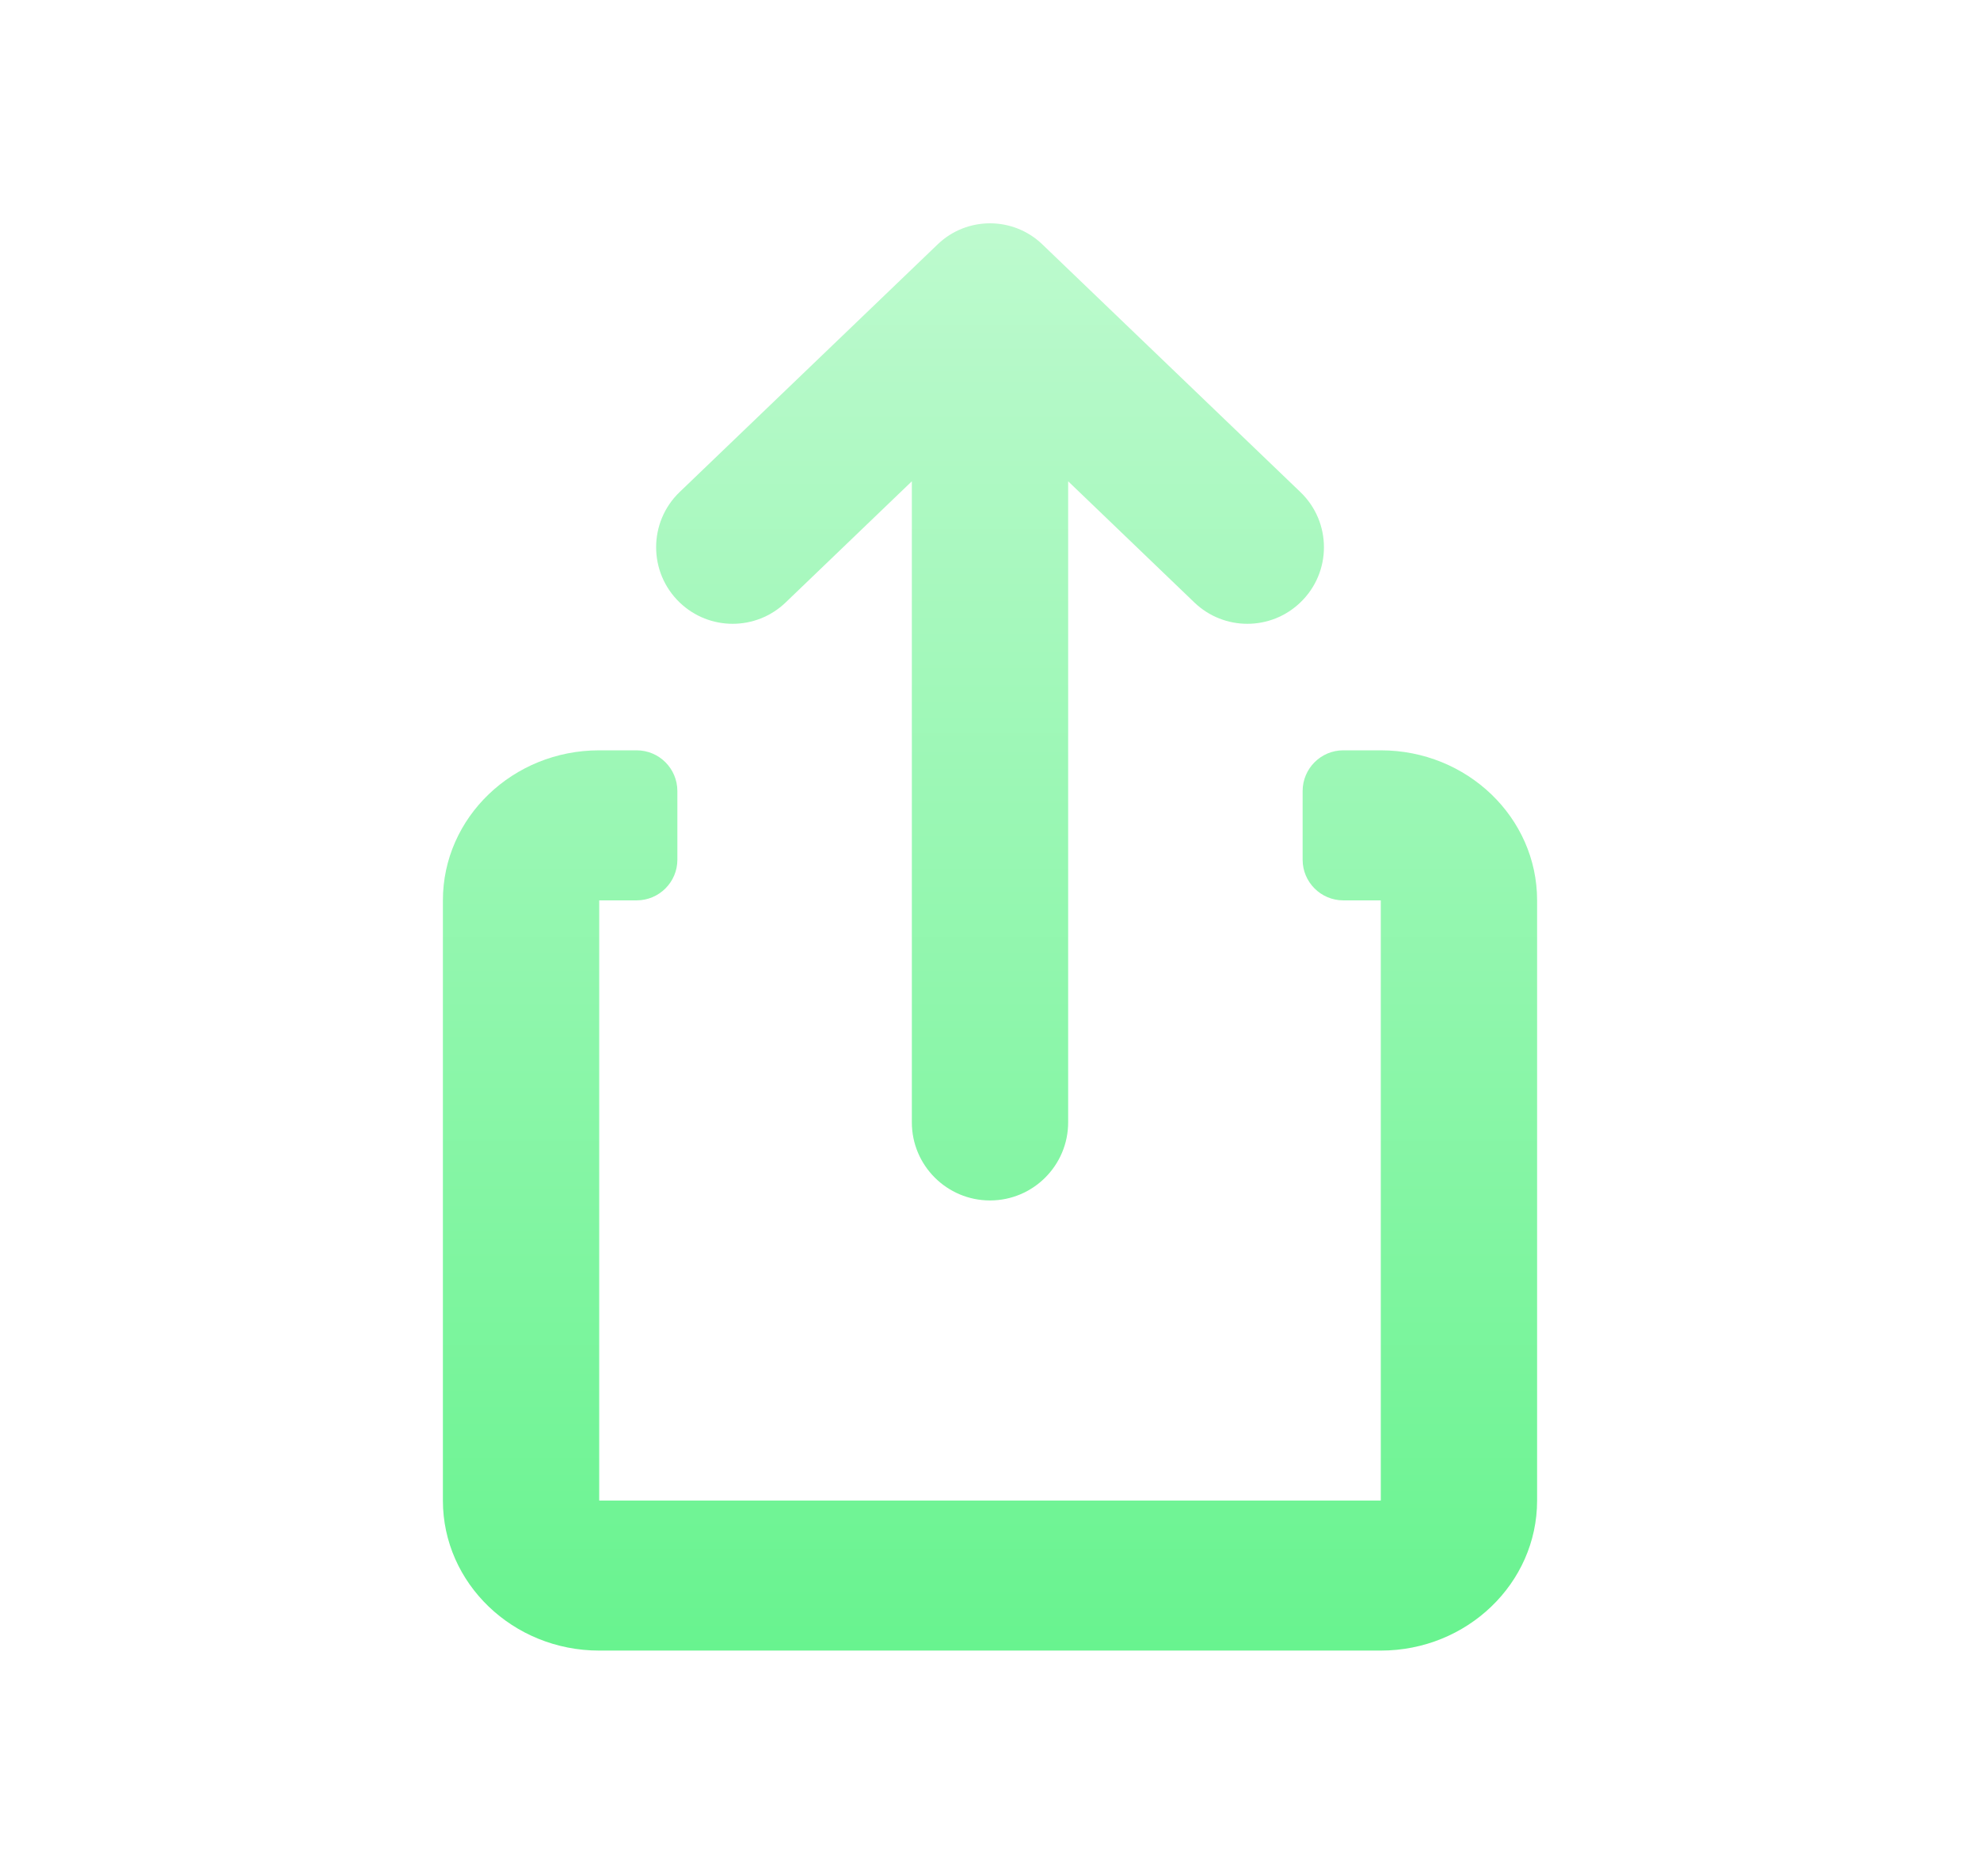
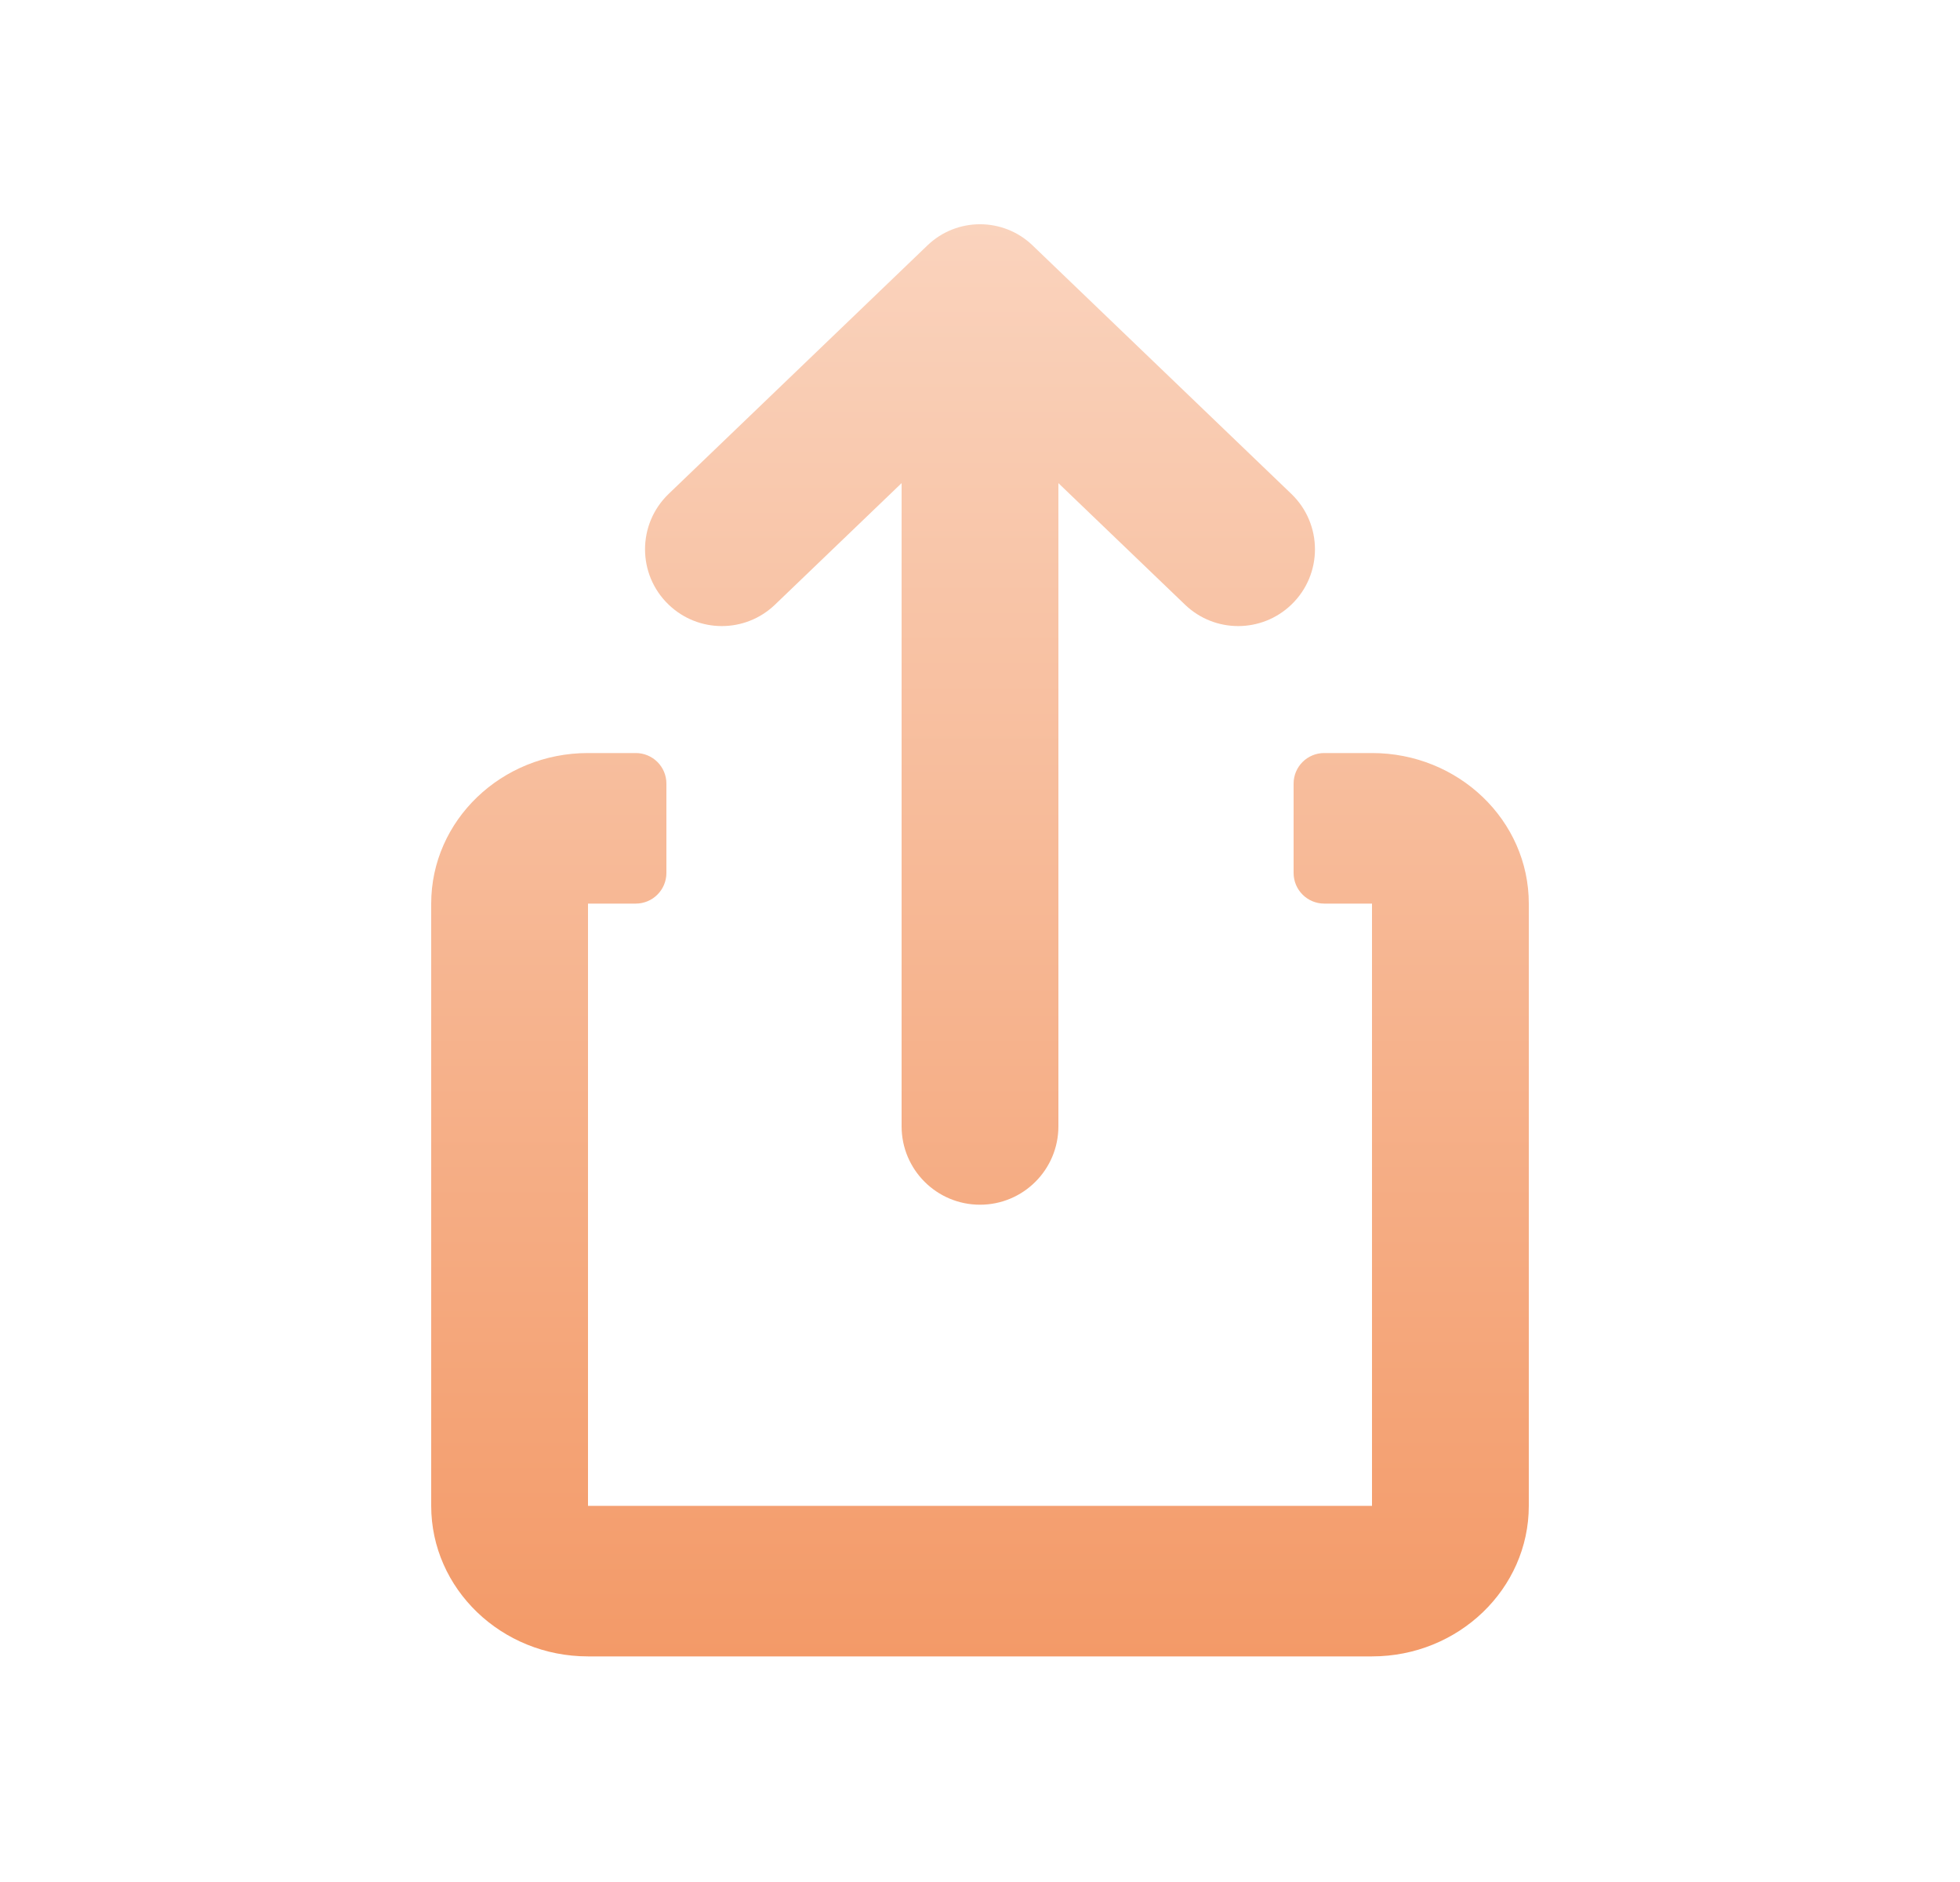
- <svg xmlns="http://www.w3.org/2000/svg" width="19" height="18" viewBox="0 0 19 18" fill="none">
-   <path fill-rule="evenodd" clip-rule="evenodd" d="M8.75 10.771V4.619L7.539 5.782C7.255 6.055 6.806 6.055 6.522 5.782C6.221 5.493 6.221 5.011 6.522 4.722L8.998 2.345C9.278 2.076 9.722 2.076 10.002 2.345L12.478 4.722C12.78 5.011 12.78 5.493 12.478 5.782C12.194 6.055 11.745 6.055 11.461 5.782L10.25 4.619V10.771C10.25 11.185 9.914 11.521 9.5 11.521C9.086 11.521 8.75 11.185 8.75 10.771ZM12.89 7.201H13.25C14.078 7.201 14.75 7.846 14.75 8.641V14.401C14.75 15.195 14.078 15.841 13.25 15.841H5.75C4.922 15.841 4.25 15.195 4.25 14.401V8.641C4.25 7.846 4.922 7.201 5.75 7.201H6.109C6.325 7.201 6.5 7.376 6.5 7.592V8.251C6.5 8.466 6.325 8.641 6.109 8.641H5.75V14.401H13.25V8.641H12.89C12.675 8.641 12.5 8.466 12.5 8.251V7.592C12.5 7.376 12.675 7.201 12.89 7.201Z" fill="url(#paint0_linear_5803_44883)" />
+ <svg xmlns="http://www.w3.org/2000/svg" width="25" height="24" viewBox="0 0 25 24" fill="none">
+   <path fill-rule="evenodd" clip-rule="evenodd" d="M11.5 14.363V6.161L9.885 7.711C9.506 8.075 8.908 8.075 8.529 7.711C8.127 7.326 8.127 6.684 8.529 6.298L11.83 3.129C12.204 2.77 12.796 2.77 13.17 3.129L16.471 6.298C16.873 6.684 16.873 7.326 16.471 7.711C16.092 8.075 15.494 8.075 15.115 7.711L13.5 6.161V14.363C13.5 14.916 13.052 15.363 12.5 15.363C11.948 15.363 11.5 14.916 11.5 14.363ZM16.891 9.603H17.5C18.604 9.603 19.5 10.463 19.5 11.523V19.203C19.5 20.261 18.604 21.123 17.5 21.123H7.5C6.396 21.123 5.5 20.261 5.5 19.203V11.523C5.5 10.463 6.396 9.603 7.5 9.603H8.109C8.325 9.603 8.5 9.777 8.5 9.993V11.132C8.5 11.348 8.325 11.523 8.109 11.523H7.5V19.203H17.5V11.523H16.891C16.675 11.523 16.5 11.348 16.5 11.132V9.993C16.5 9.777 16.675 9.603 16.891 9.603Z" fill="url(#paint0_linear_6745_49168)" />
  <defs>
-     <linearGradient id="paint0_linear_5803_44883" x1="9.5" y1="2.143" x2="9.5" y2="15.841" gradientUnits="userSpaceOnUse">
-       <stop stop-color="#BDFACE" />
-       <stop offset="1" stop-color="#68F38F" />
+     <linearGradient id="paint0_linear_6745_49168" x1="12.5" y1="2.859" x2="12.5" y2="21.123" gradientUnits="userSpaceOnUse">
+       <stop stop-color="#FAD3BD" />
+       <stop offset="1" stop-color="#F39A68" />
    </linearGradient>
  </defs>
</svg>
